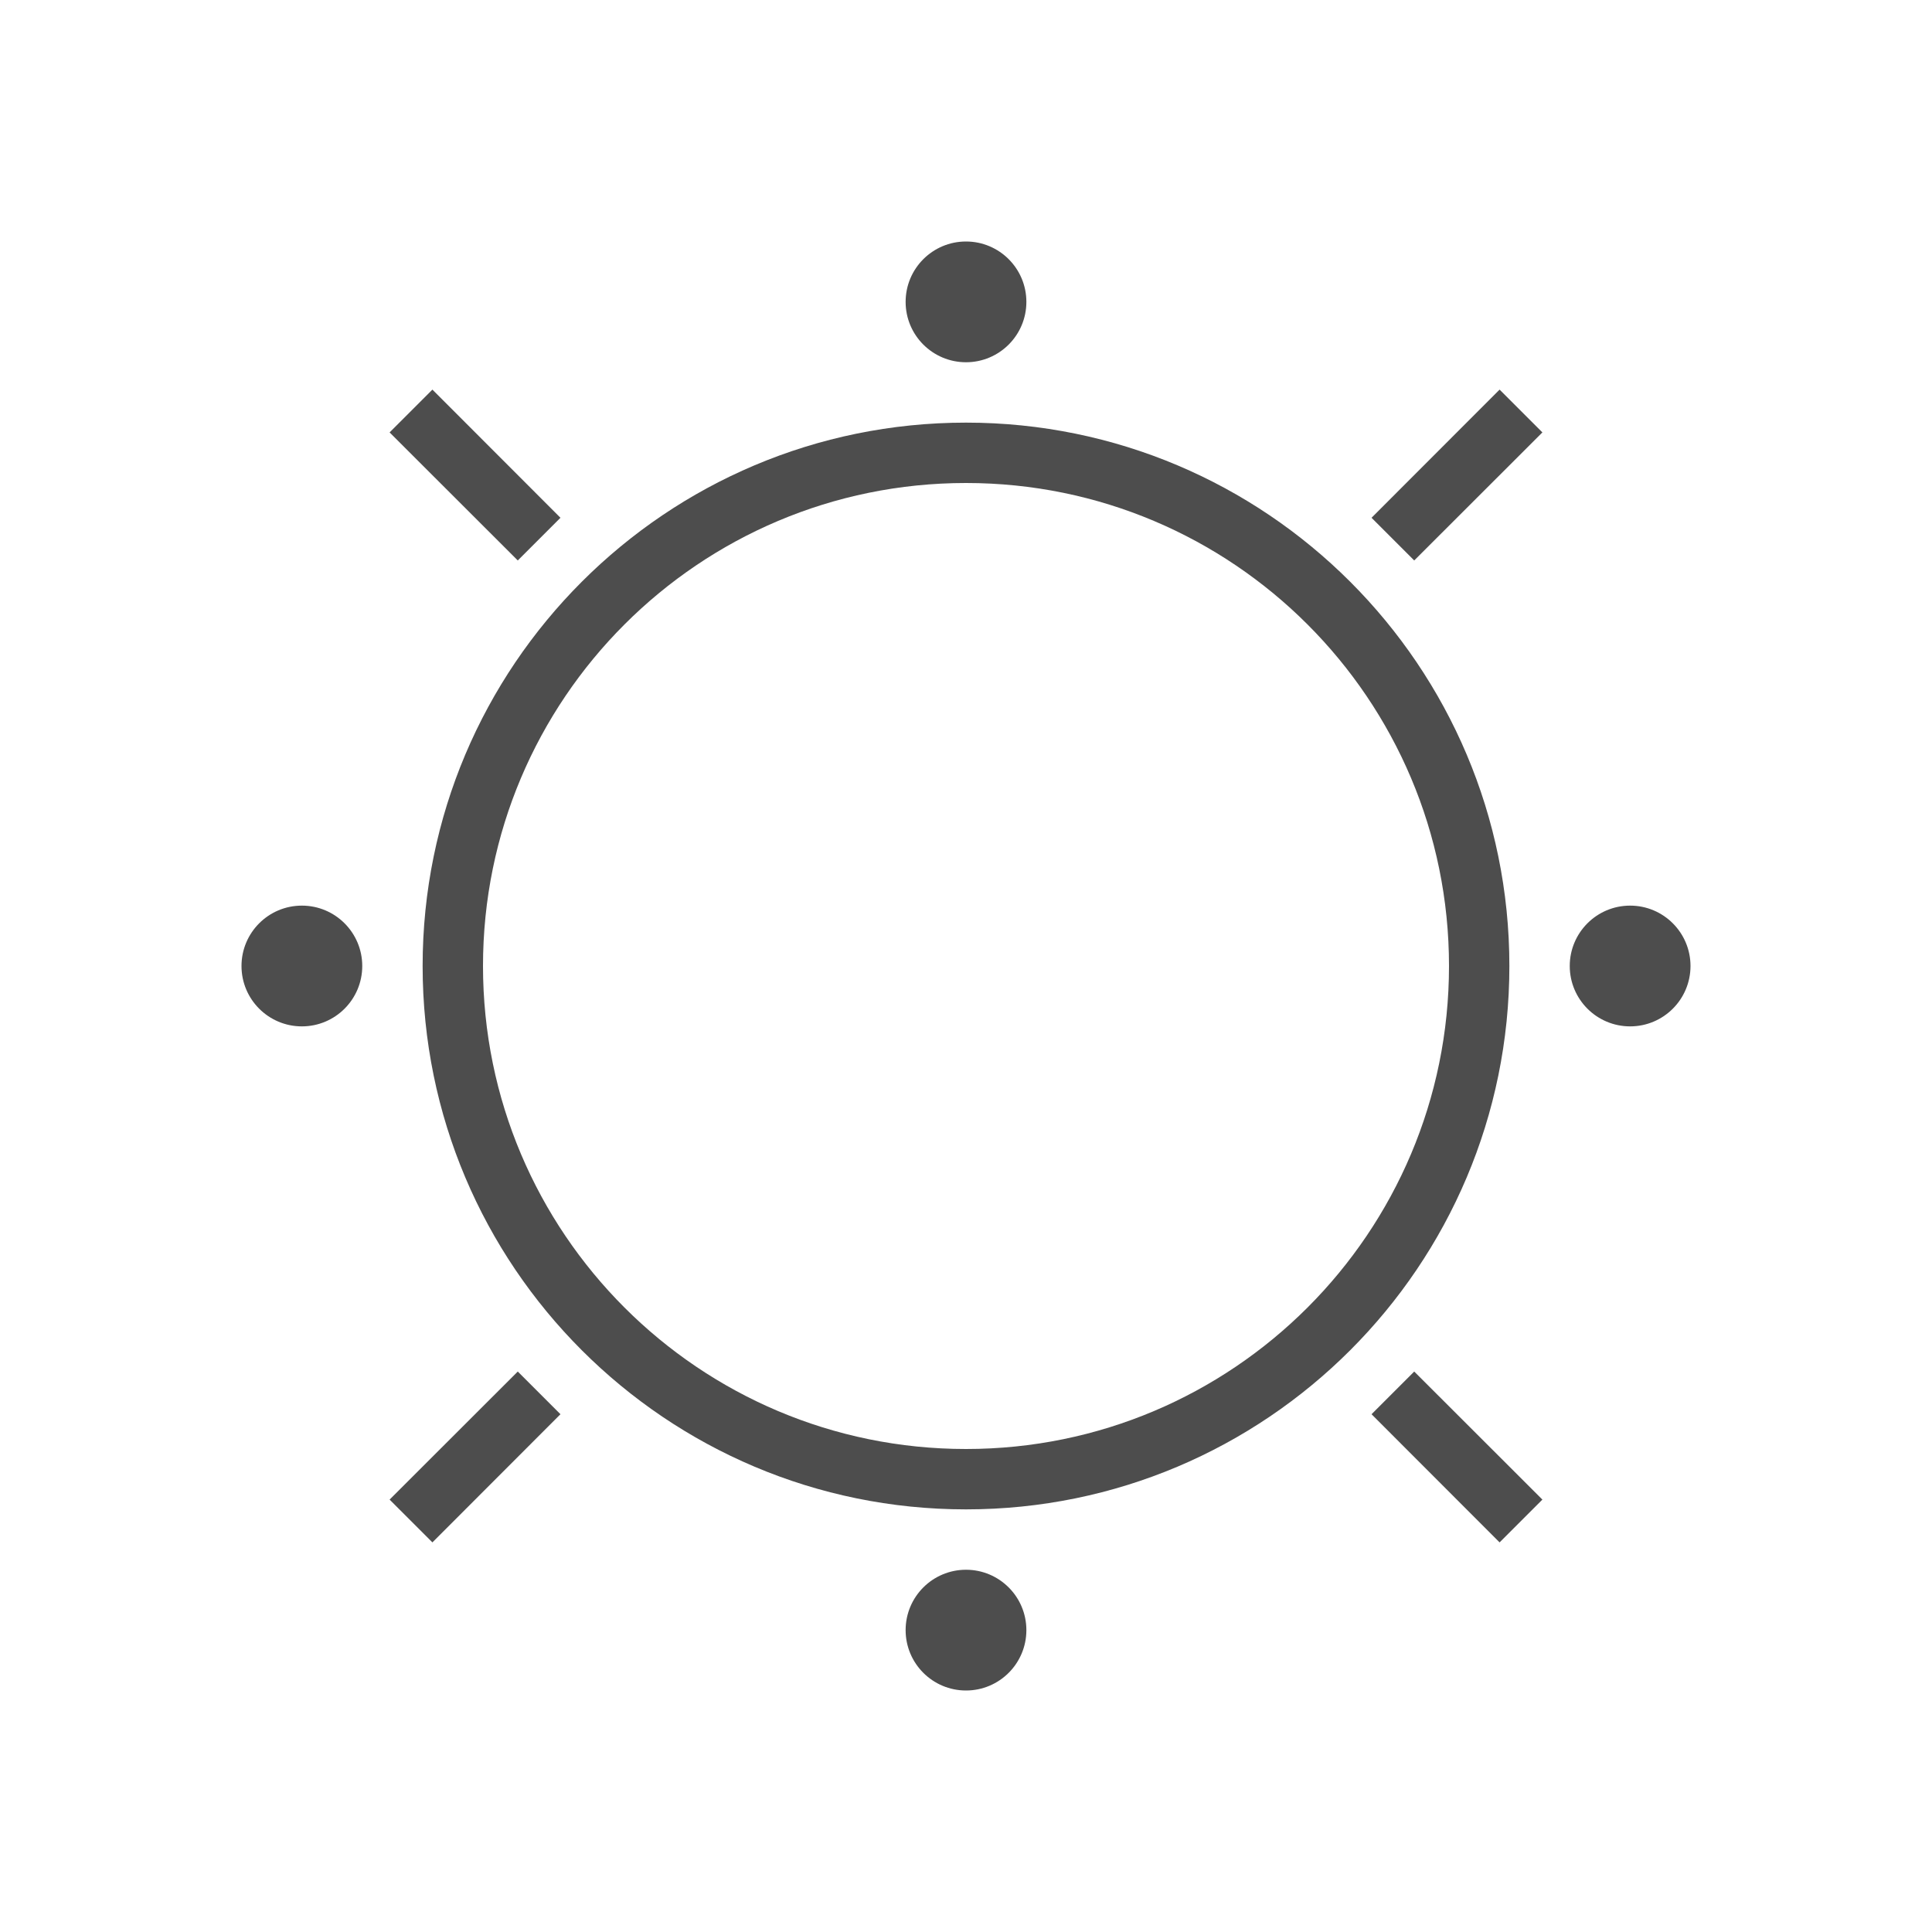
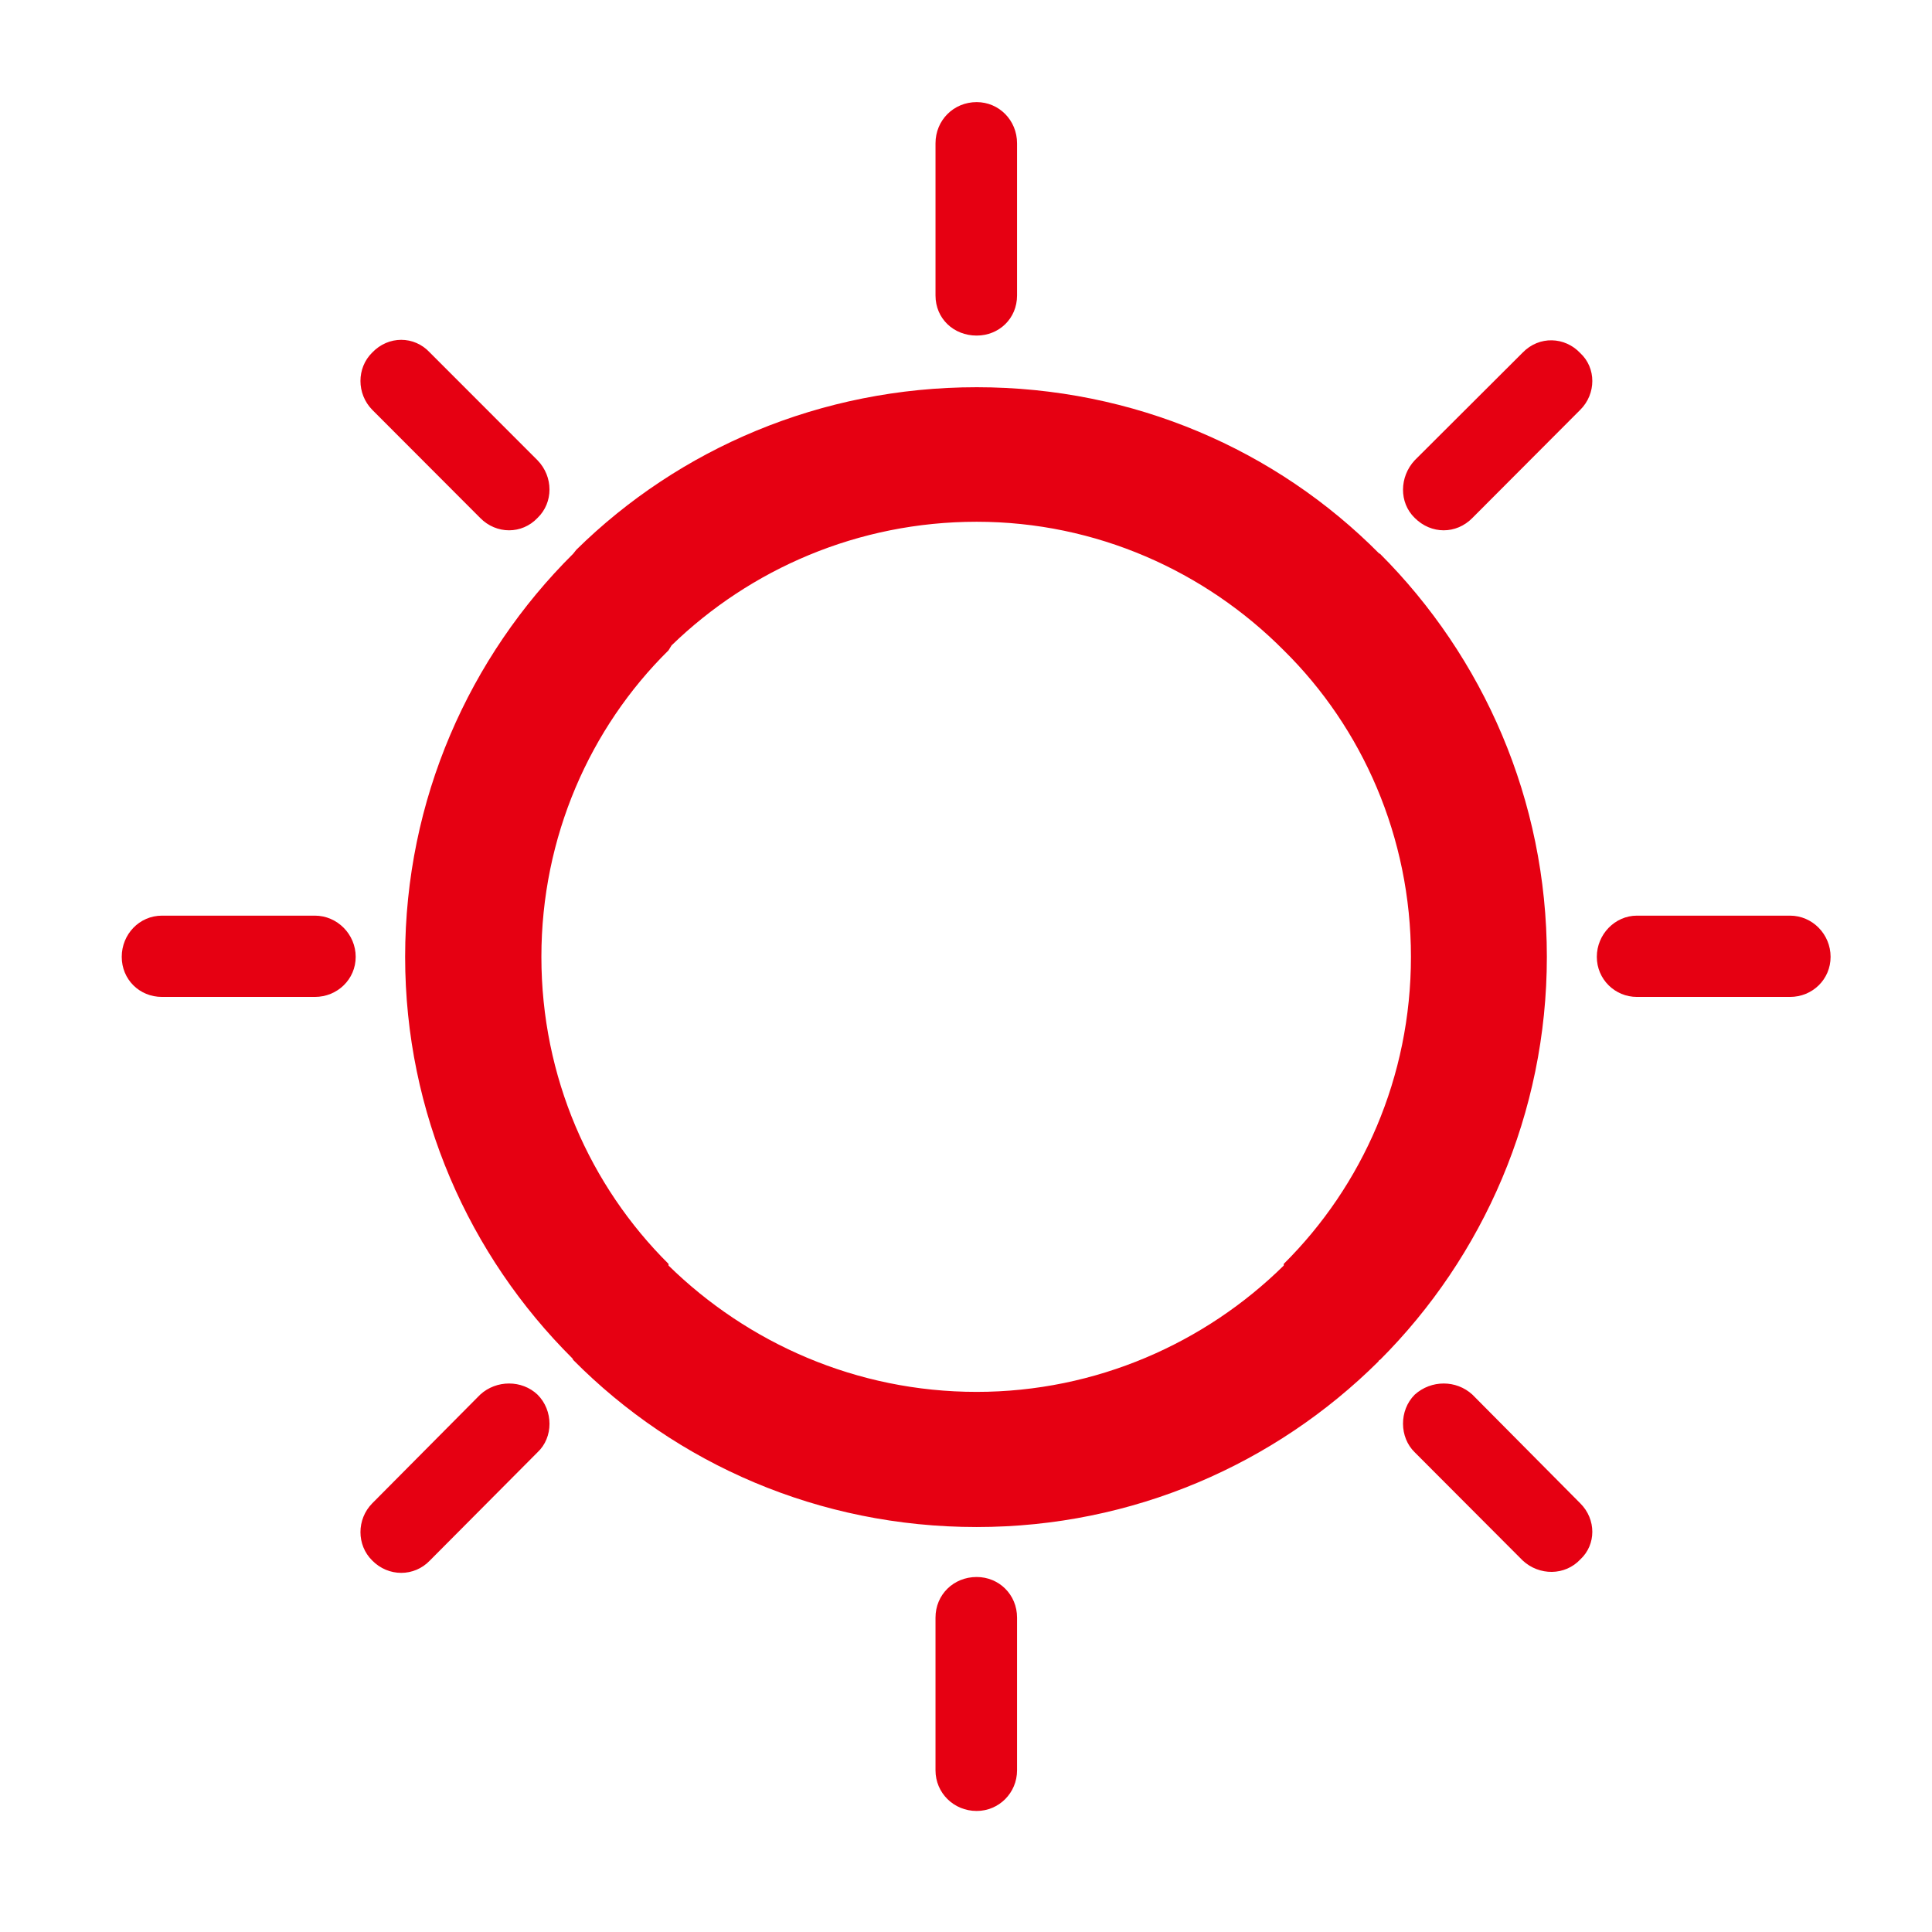
- <svg xmlns="http://www.w3.org/2000/svg" viewBox="0 0 32 32">
-   <defs id="defs3051">
-     <style type="text/css" id="current-color-scheme">
-       .ColorScheme-Text {
-         color:#4d4d4d;
-       }
-       </style>
+ <svg xmlns="http://www.w3.org/2000/svg" t="1553333972890" class="icon" style="" viewBox="0 0 1024 1024" version="1.1" p-id="6767" width="200" height="200">
+   <defs>
+     <style type="text/css" />
  </defs>
-   <path style="fill:currentColor;fill-opacity:1;stroke:none" d="M 16,4 A 1,1 0 0 0 15,5 1,1 0 0 0 16,6 1,1 0 0 0 17,5 1,1 0 0 0 16,4 Z M 7.162,6.453 6.453,7.162 8.576,9.283 9.283,8.576 7.162,6.453 Z m 17.676,0 -2.121,2.123 0.707,0.707 2.123,-2.121 -0.709,-0.709 z M 16,7 a 9,9 0 0 0 -9,9 9,9 0 0 0 9,9 9,9 0 0 0 9,-9 9,9 0 0 0 -9,-9 z m 0,1 a 8,8 0 0 1 8,8 8,8 0 0 1 -8,8 8,8 0 0 1 -8,-8 8,8 0 0 1 8,-8 z M 5,15 a 1,1 0 0 0 -1,1 1,1 0 0 0 1,1 1,1 0 0 0 1,-1 1,1 0 0 0 -1,-1 z m 22,0 a 1,1 0 0 0 -1,1 1,1 0 0 0 1,1 1,1 0 0 0 1,-1 1,1 0 0 0 -1,-1 z M 8.576,22.717 6.453,24.838 7.162,25.547 9.283,23.424 8.576,22.717 Z m 14.848,0 -0.707,0.707 2.121,2.123 0.709,-0.709 -2.123,-2.121 z M 16,26 a 1,1 0 0 0 -1,1 1,1 0 0 0 1,1 1,1 0 0 0 1,-1 1,1 0 0 0 -1,-1 z" class="ColorScheme-Text" />
+   <path d="M517.652 205.237c83.28 0 158.846 33.176 213.413 88.209h0.307c54.729 54.749 88.495 130.419 88.495 213.699 0 82.955-33.767 158.949-88.495 213.678h-0.307l-0.565 0.872c-54.587 54.18-129.871 87.664-212.847 87.664-83.686 0-159.215-33.484-213.819-88.536l-0.448-0.852c-54.729-54.463-88.657-129.871-88.657-212.826 0-83.28 33.928-158.949 89.106-213.699l1.6-2.028c54.424-53.59 129.567-86.18 212.219-86.18zM254.502 739.187l-57.226 57.629c-8.3 8.445-8.3 22.122 0 30.279 8.565 8.744 22.259 8.744 30.579 0l57.044-57.347c8.461-7.876 8.461-22.138 0-30.562-8.28-7.871-21.816-7.871-30.397 0z m495.333 30.563l57.222 57.347c8.748 8.137 22.384 8.137 30.541-0.569 8.482-7.854 8.482-21.265 0-29.71l-57.185-57.629c-8.561-7.872-21.835-7.872-30.579 0-8.418 8.424-8.136 22.686 0.001 30.562z m-253.998 87.622c0-12.218 9.616-21.531 21.814-21.531 11.832 0 21.406 9.313 21.406 21.531v80.944c0 11.931-9.575 21.531-21.406 21.531-12.198 0-21.814-9.6-21.814-21.531v-80.944zM166.858 485.309c11.931 0 21.668 9.903 21.668 21.835 0 11.931-9.737 21.249-21.668 21.249h-80.969c-12.052 0-21.365-9.317-21.365-21.249s9.313-21.835 21.365-21.835h80.969z m118.04-241.356l-57.044-57.081c-8.32-9.01-22.014-9.01-30.579 0-8.3 8.158-8.3 21.835 0 30.317l57.226 57.326c8.582 8.744 22.118 8.744 30.396 0 8.462-8.138 8.462-21.835 0.001-30.563zM867.613 528.393c-11.628 0-21.265-9.317-21.265-21.249s9.638-21.835 21.265-21.835h81.106c11.935 0 21.531 9.903 21.531 21.835 0 11.931-9.596 21.249-21.531 21.249H867.613z m-87.198-253.879l57.185-57.326c8.482-8.482 8.482-22.159 0-30.014-8.157-8.724-21.793-9.313-30.541-0.303l-57.222 57.081c-8.137 8.728-8.419 22.425 0 30.562 8.743 8.745 22.017 8.745 30.578 0.001zM539.058 156.618c0 12.234-9.575 21.245-21.406 21.245-12.198 0-21.814-9.01-21.814-21.245V75.973c0-12.256 9.616-21.852 21.814-21.852 11.832 0 21.406 9.596 21.406 21.852v80.644z m141.358 188.069c-41.641-41.924-99.412-68.144-162.765-68.144-62.866 0-119.947 25.06-161.709 65.526l-1.604 2.618c-41.641 41.068-67.391 98.984-67.391 162.457 0 63.739 25.75 121.389 67.391 162.744v0.872c41.924 41.052 99.575 66.967 163.313 66.967 63.352 0 121.123-25.916 162.765-66.967v-0.872c41.659-41.355 67.413-99.006 67.413-162.744 0.001-63.472-25.753-121.388-67.412-162.457z" fill="#E60012" p-id="6768" />
</svg>
